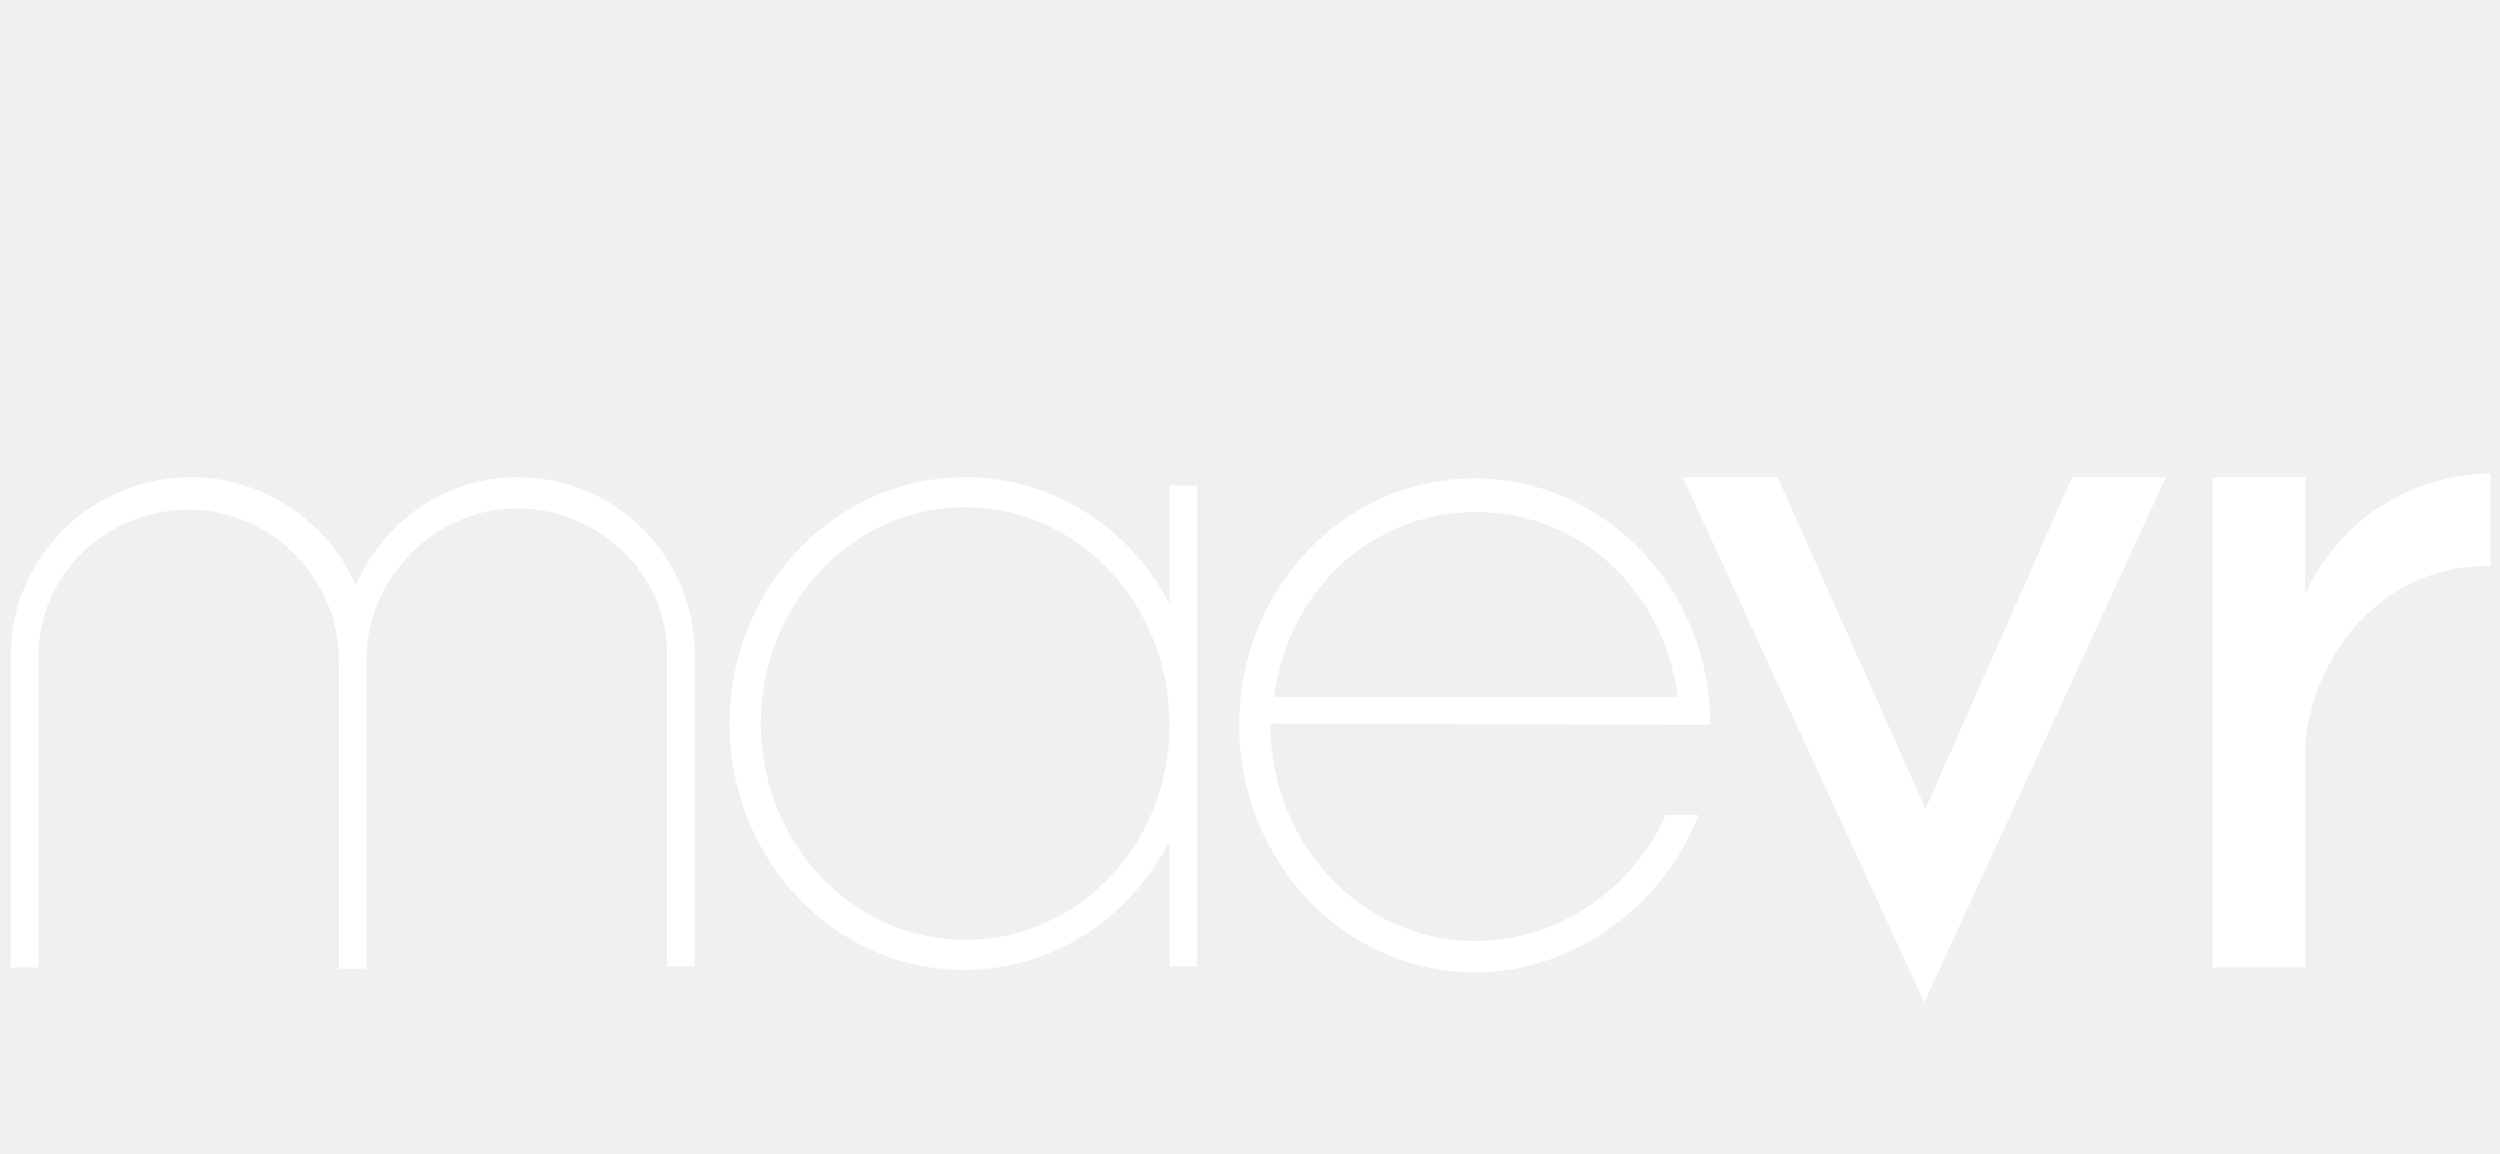
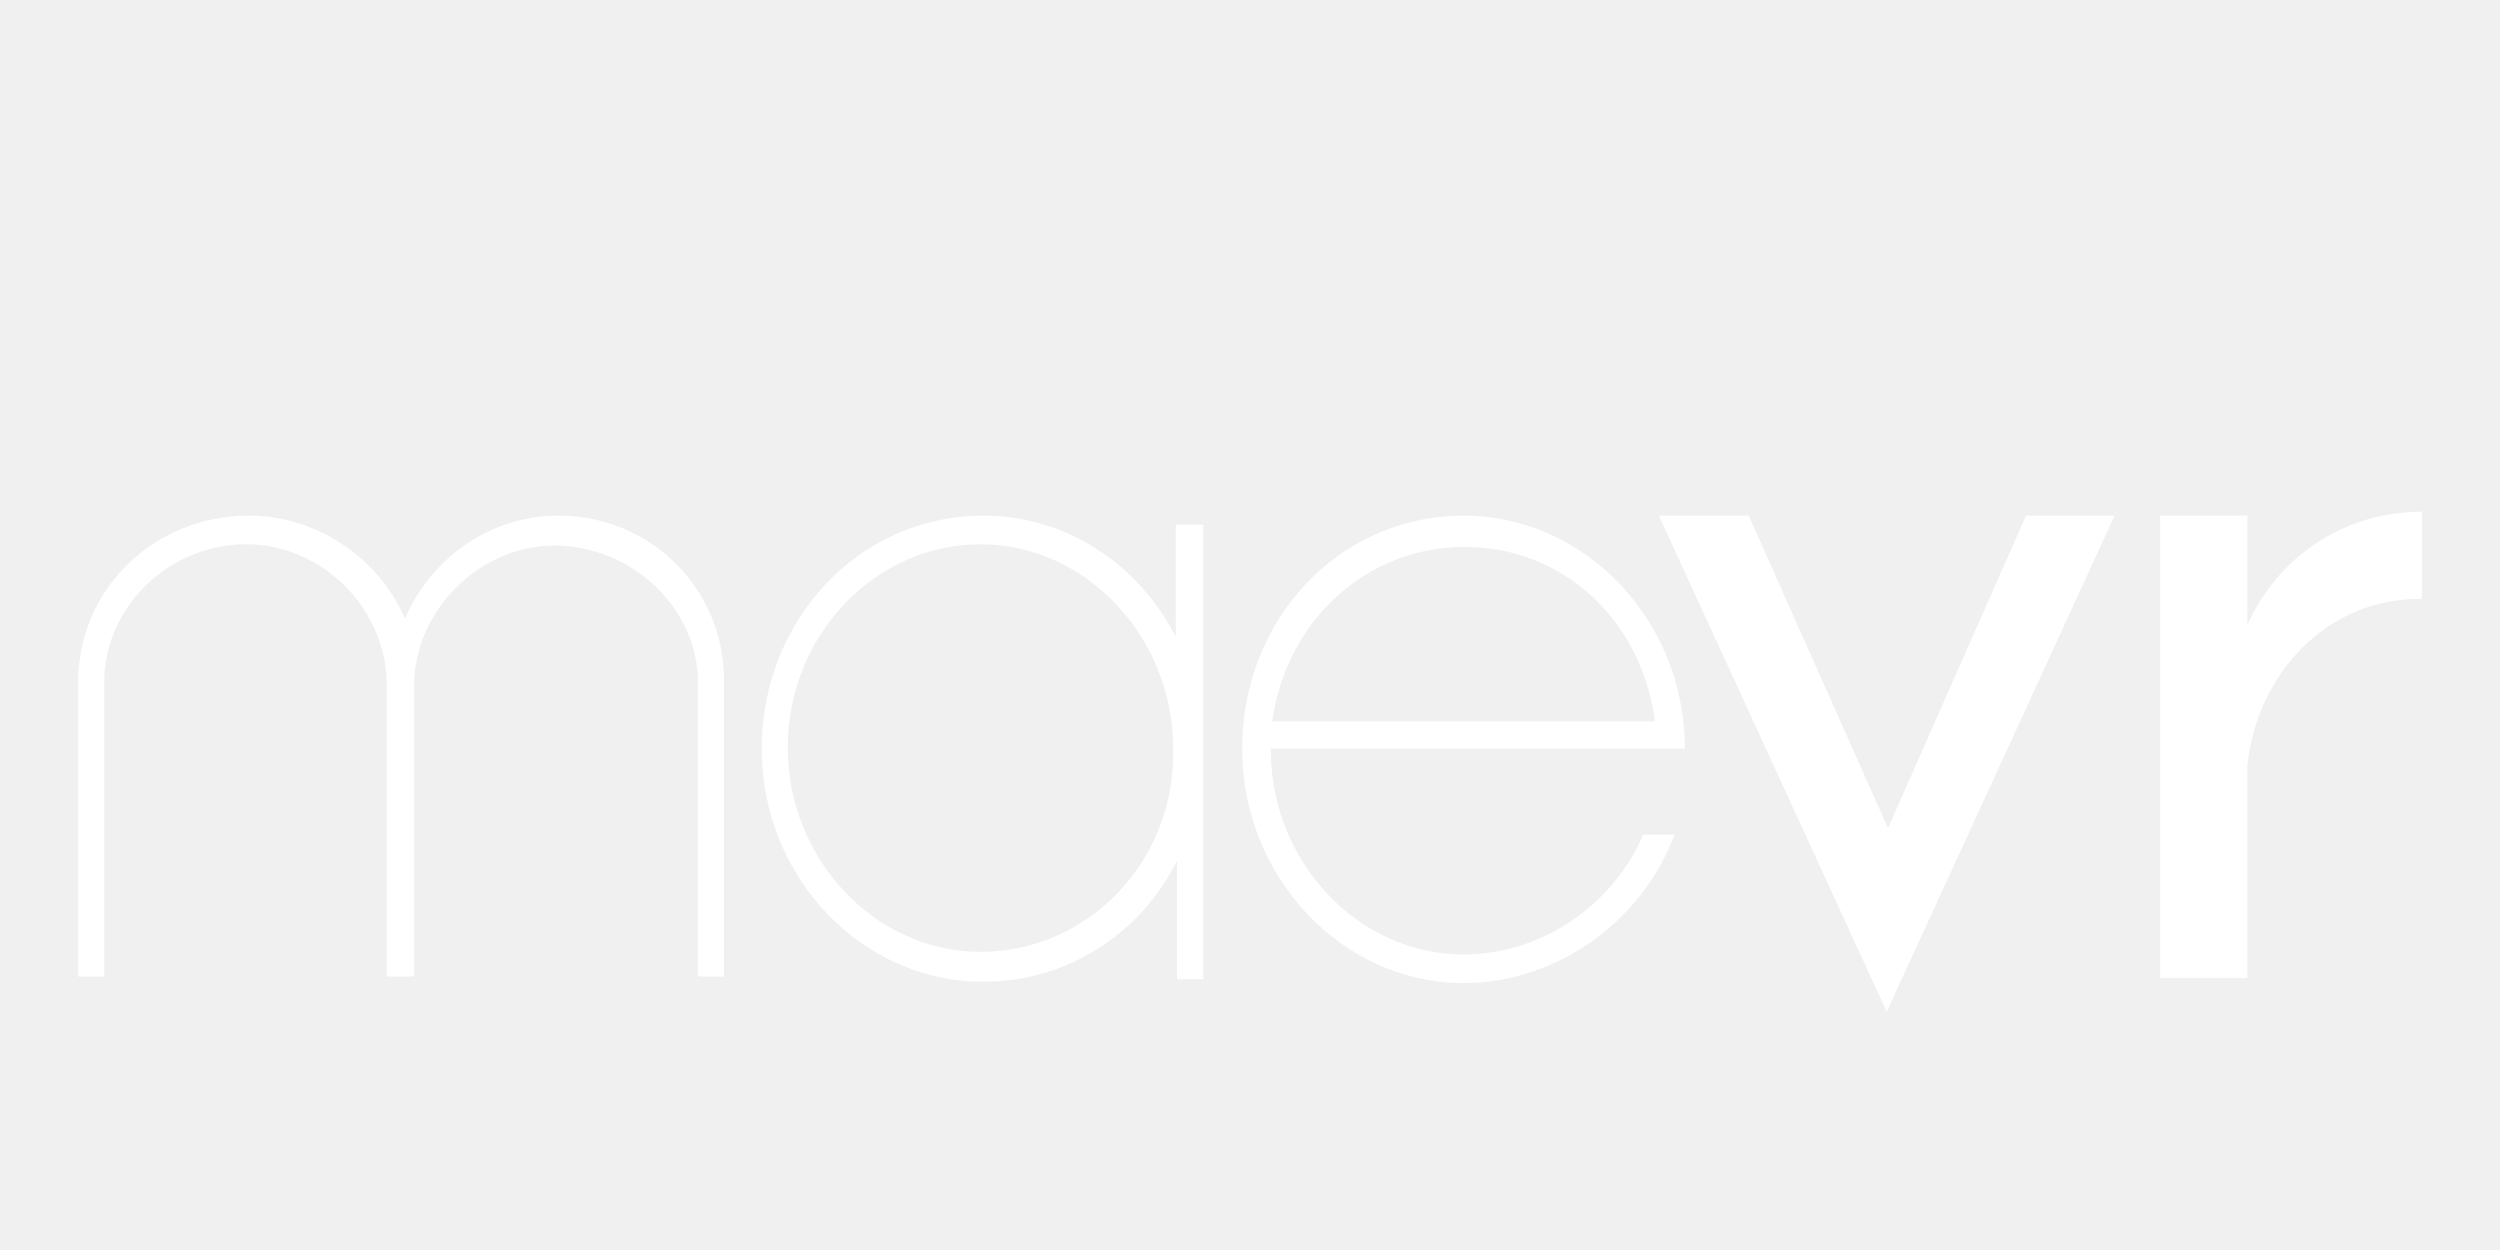
- <svg xmlns="http://www.w3.org/2000/svg" version="1.1" id="Layer_1" x="0px" y="0px" viewBox="0 0 208 96" style="enable-background:new 0 0 208 96;" xml:space="preserve">
+ <svg xmlns="http://www.w3.org/2000/svg" version="1.1" id="Layer_1" x="0px" y="0px" viewBox="0 0 192 96" style="enable-background:new 0 0 192 96;" xml:space="preserve">
  <style type="text/css">
	.st0{fill:#FFFFFF;}
</style>
-   <path class="st0" d="M43.1,39.7c-6.1,0-11.2,3.7-13.5,9c-2.3-5.3-7.7-9-13.7-9c-8.2,0-15,6.6-15,14.8v26h2.3v-26  c0-6.7,5.7-12.1,12.5-12.1s12.5,5.7,12.5,12.5v25.7h2.3V54.8c0-6.7,5.7-12.5,12.5-12.5s12.5,5.4,12.5,12.1v26h2.3v-26  C57.8,46.4,51.3,39.7,43.1,39.7z M97.4,50.4c-3.3-6.4-9.7-10.7-17.1-10.7c-10.8,0-19.6,9.2-19.6,20.5s8.7,20.5,19.5,20.5  c7.4,0,13.8-4.3,17.1-10.7v10.4h2.3v-40h-2.3V50.4z M80.3,78.2c-9.4,0-17-8.1-17-18s7.6-18,17-18s17,8.1,17,18  C97.4,70.1,89.8,78.2,80.3,78.2z M139.8,60.3h2.3h0.2c0-11.3-8.8-20.5-19.6-20.5c-10.8,0-19.6,9.1-19.6,20.5  c0,11.3,8.7,20.6,19.6,20.6c8.3,0,15.8-5.6,18.6-13.1h-2.7c-2.7,6.1-8.9,10.5-15.9,10.5c-9.4,0-17-8.1-17-18v-0.1L139.8,60.3  L139.8,60.3z M122.8,42.6c8.6,0,15.6,6.4,16.8,15.4H106C107.2,48.9,114.3,42.6,122.8,42.6z M191.8,49.4c2.7-5.9,8.5-9.9,15.4-10v7.7  c-8.5-0.2-14.6,6.8-15.4,14.7v18.7h-7.7V39.7h7.7V49.4z M160.2,67.3l12.2-27.6h7.8l-20.1,43.7l-20.1-43.7h7.9L160.2,67.3z" />
+   <path class="st0" d="M42.9,39.6c-5.3,0-9.8,3.3-11.8,7.9c-2-4.6-6.7-7.9-12-7.9C11.9,39.6,6,45.2,6,52.4V75h2V52.4  c0-5.8,5-10.6,10.9-10.6s10.8,5,10.8,10.8V75h2.1V52.7c0-5.8,5-10.8,10.8-10.8s11,4.7,11,10.5V75h2V52.4  C55.7,45.3,50,39.6,42.9,39.6z M90.3,48.9c-2.9-5.6-8.4-9.3-14.8-9.3c-9.5,0-17,8-17,17.9s7.7,17.9,17,17.9c6.5,0,12.1-3.7,14.9-9.3  v9.1h2V40.3h-2.1V48.9z M75.3,73.1c-8.1,0-14.8-7.1-14.8-15.7s6.7-15.6,14.8-15.6s14.8,7.1,14.8,15.7C90.3,66.1,83.6,73.1,75.3,73.1  z M127.2,57.5h2h0.2c0-9.9-7.7-17.9-17-17.9c-9.5,0-17,7.9-17,17.9c0,9.9,7.7,18,17,18c7.3,0,13.8-4.9,16.2-11.4h-2.4  c-2.3,5.4-7.8,9.2-13.8,9.2c-8.1,0-14.8-7.1-14.8-15.7v-0.1L127.2,57.5L127.2,57.5z M112.5,42c7.5,0,13.6,5.6,14.6,13.4H97.7  C98.8,47.6,105,42,112.5,42z M172.6,48c2.3-5.2,7.4-8.7,13.4-8.7V46c-7.4-0.1-12.7,5.9-13.4,12.8v16.3h-6.7V39.6h6.7V48z M145,63.6  l10.6-24h6.8l-17.5,38.1l-17.5-38.1h6.9L145,63.6z" />
</svg>
